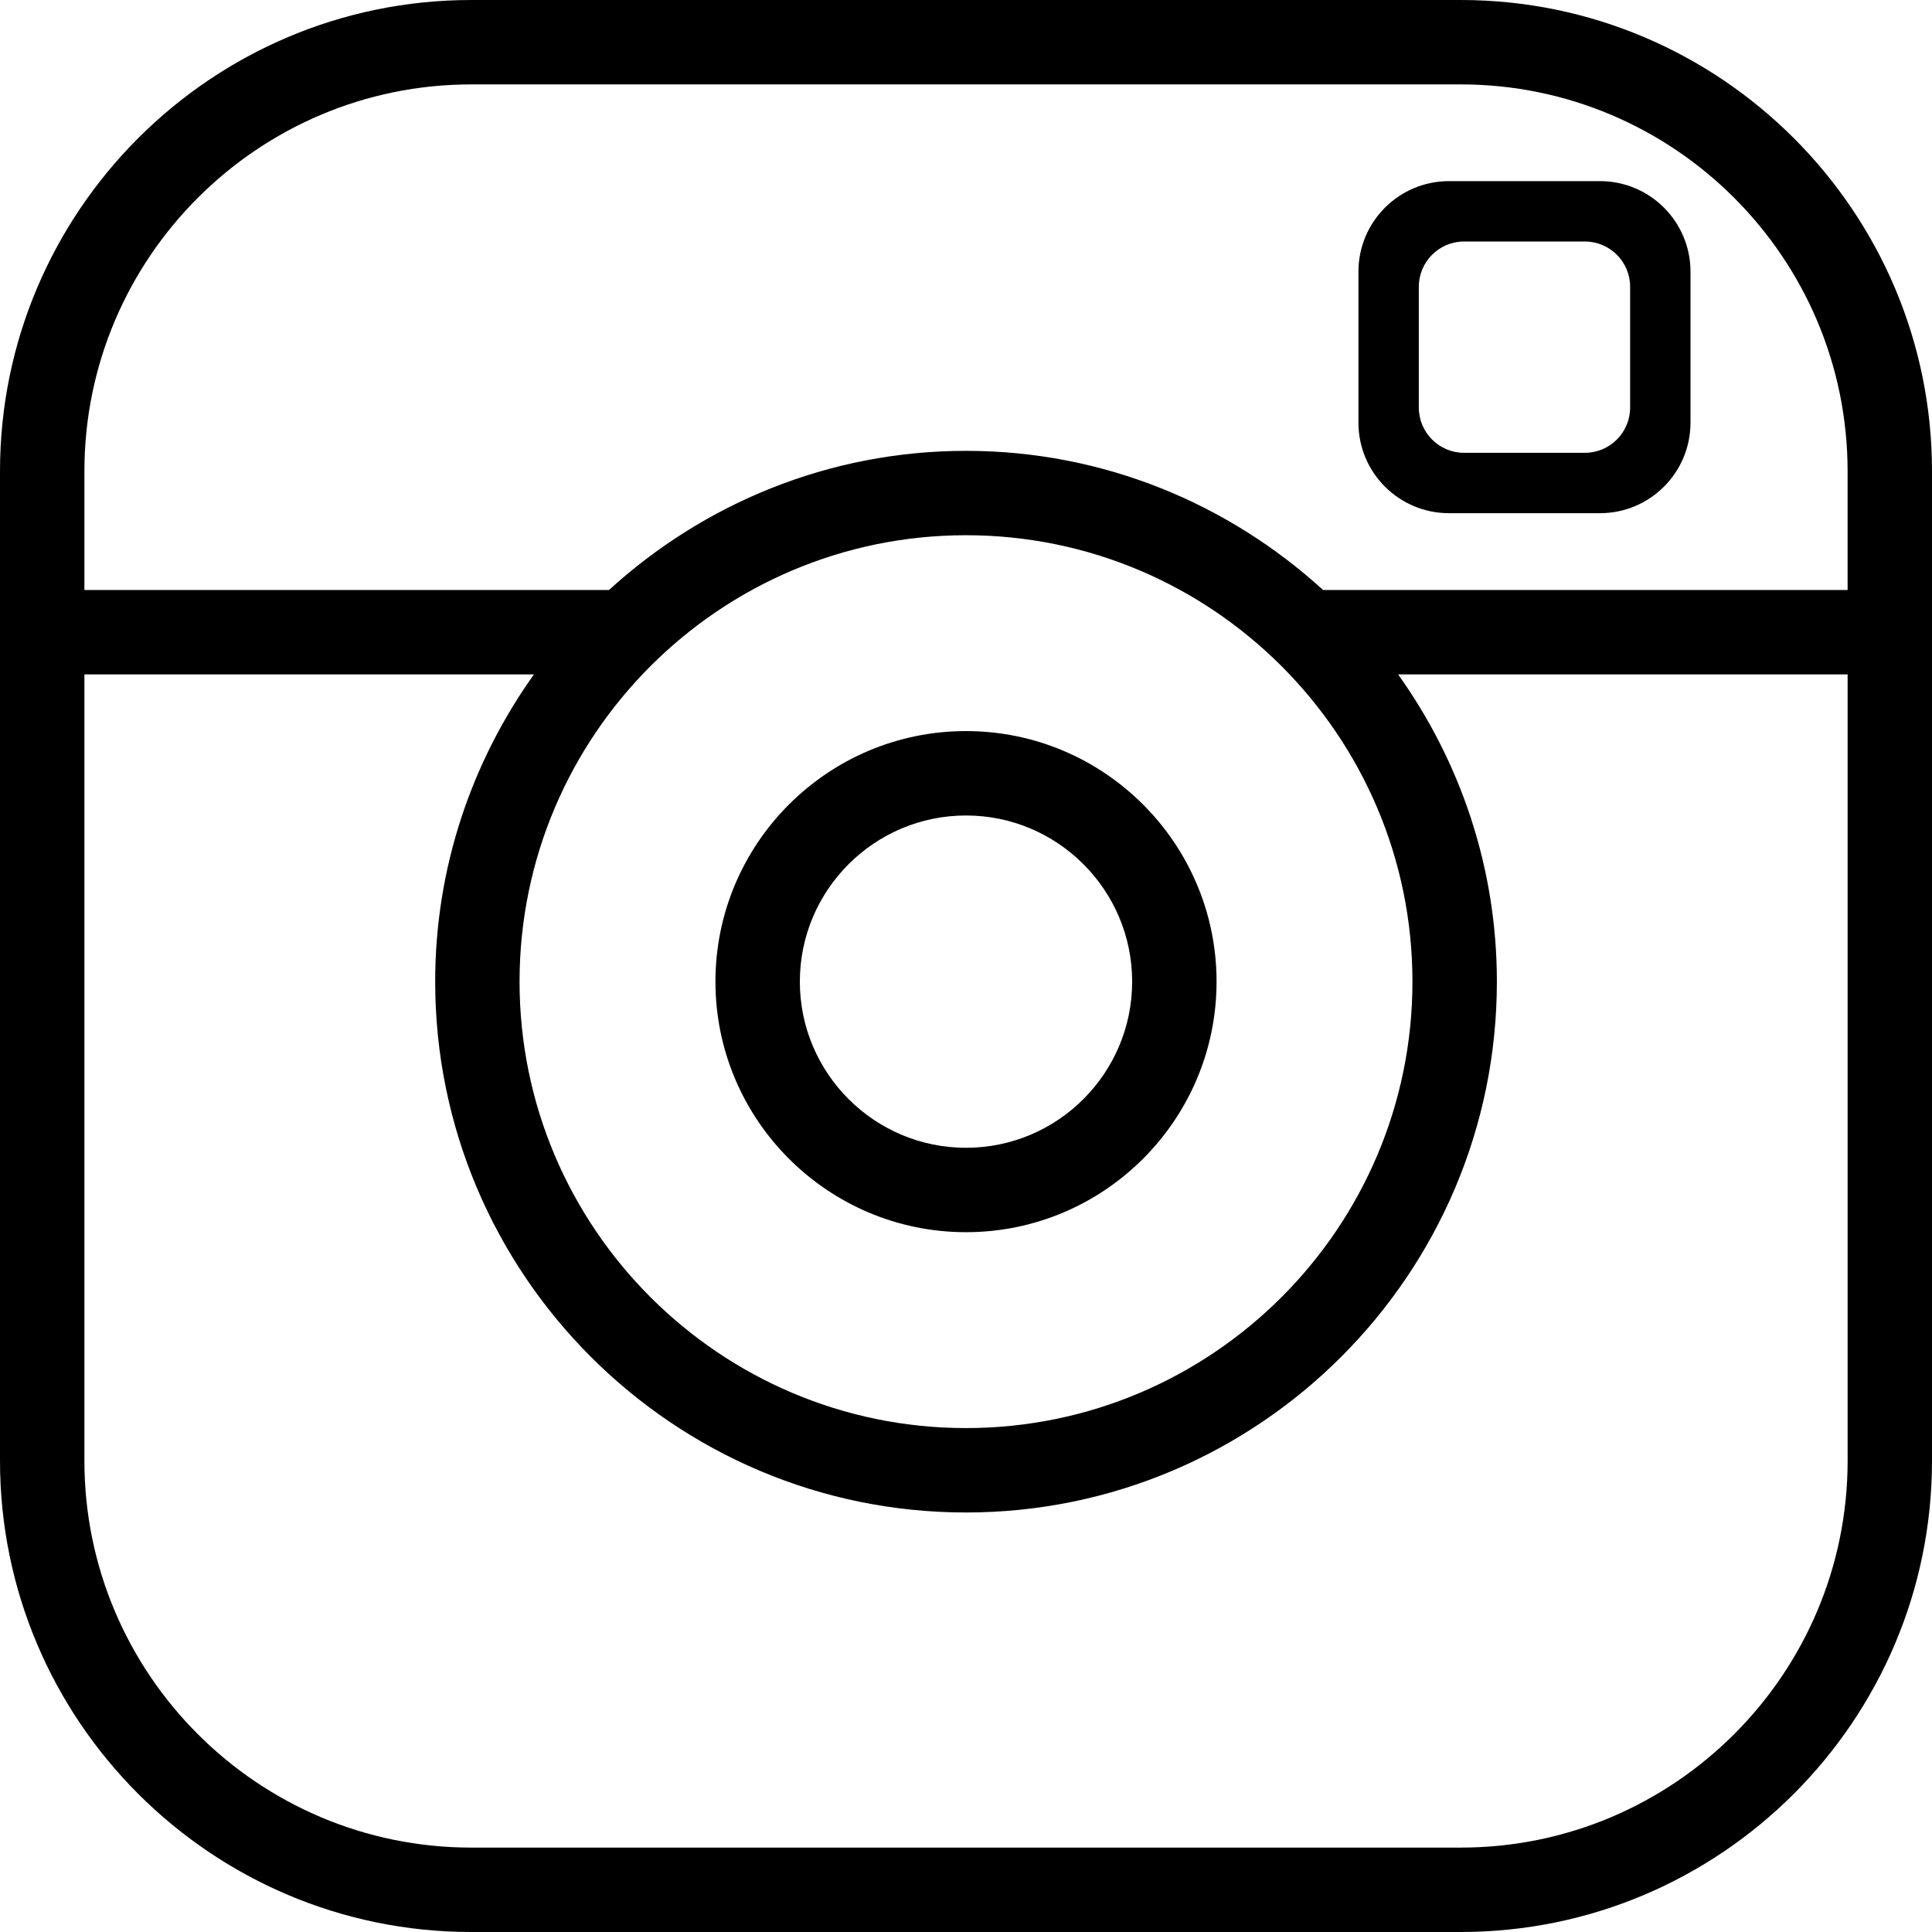
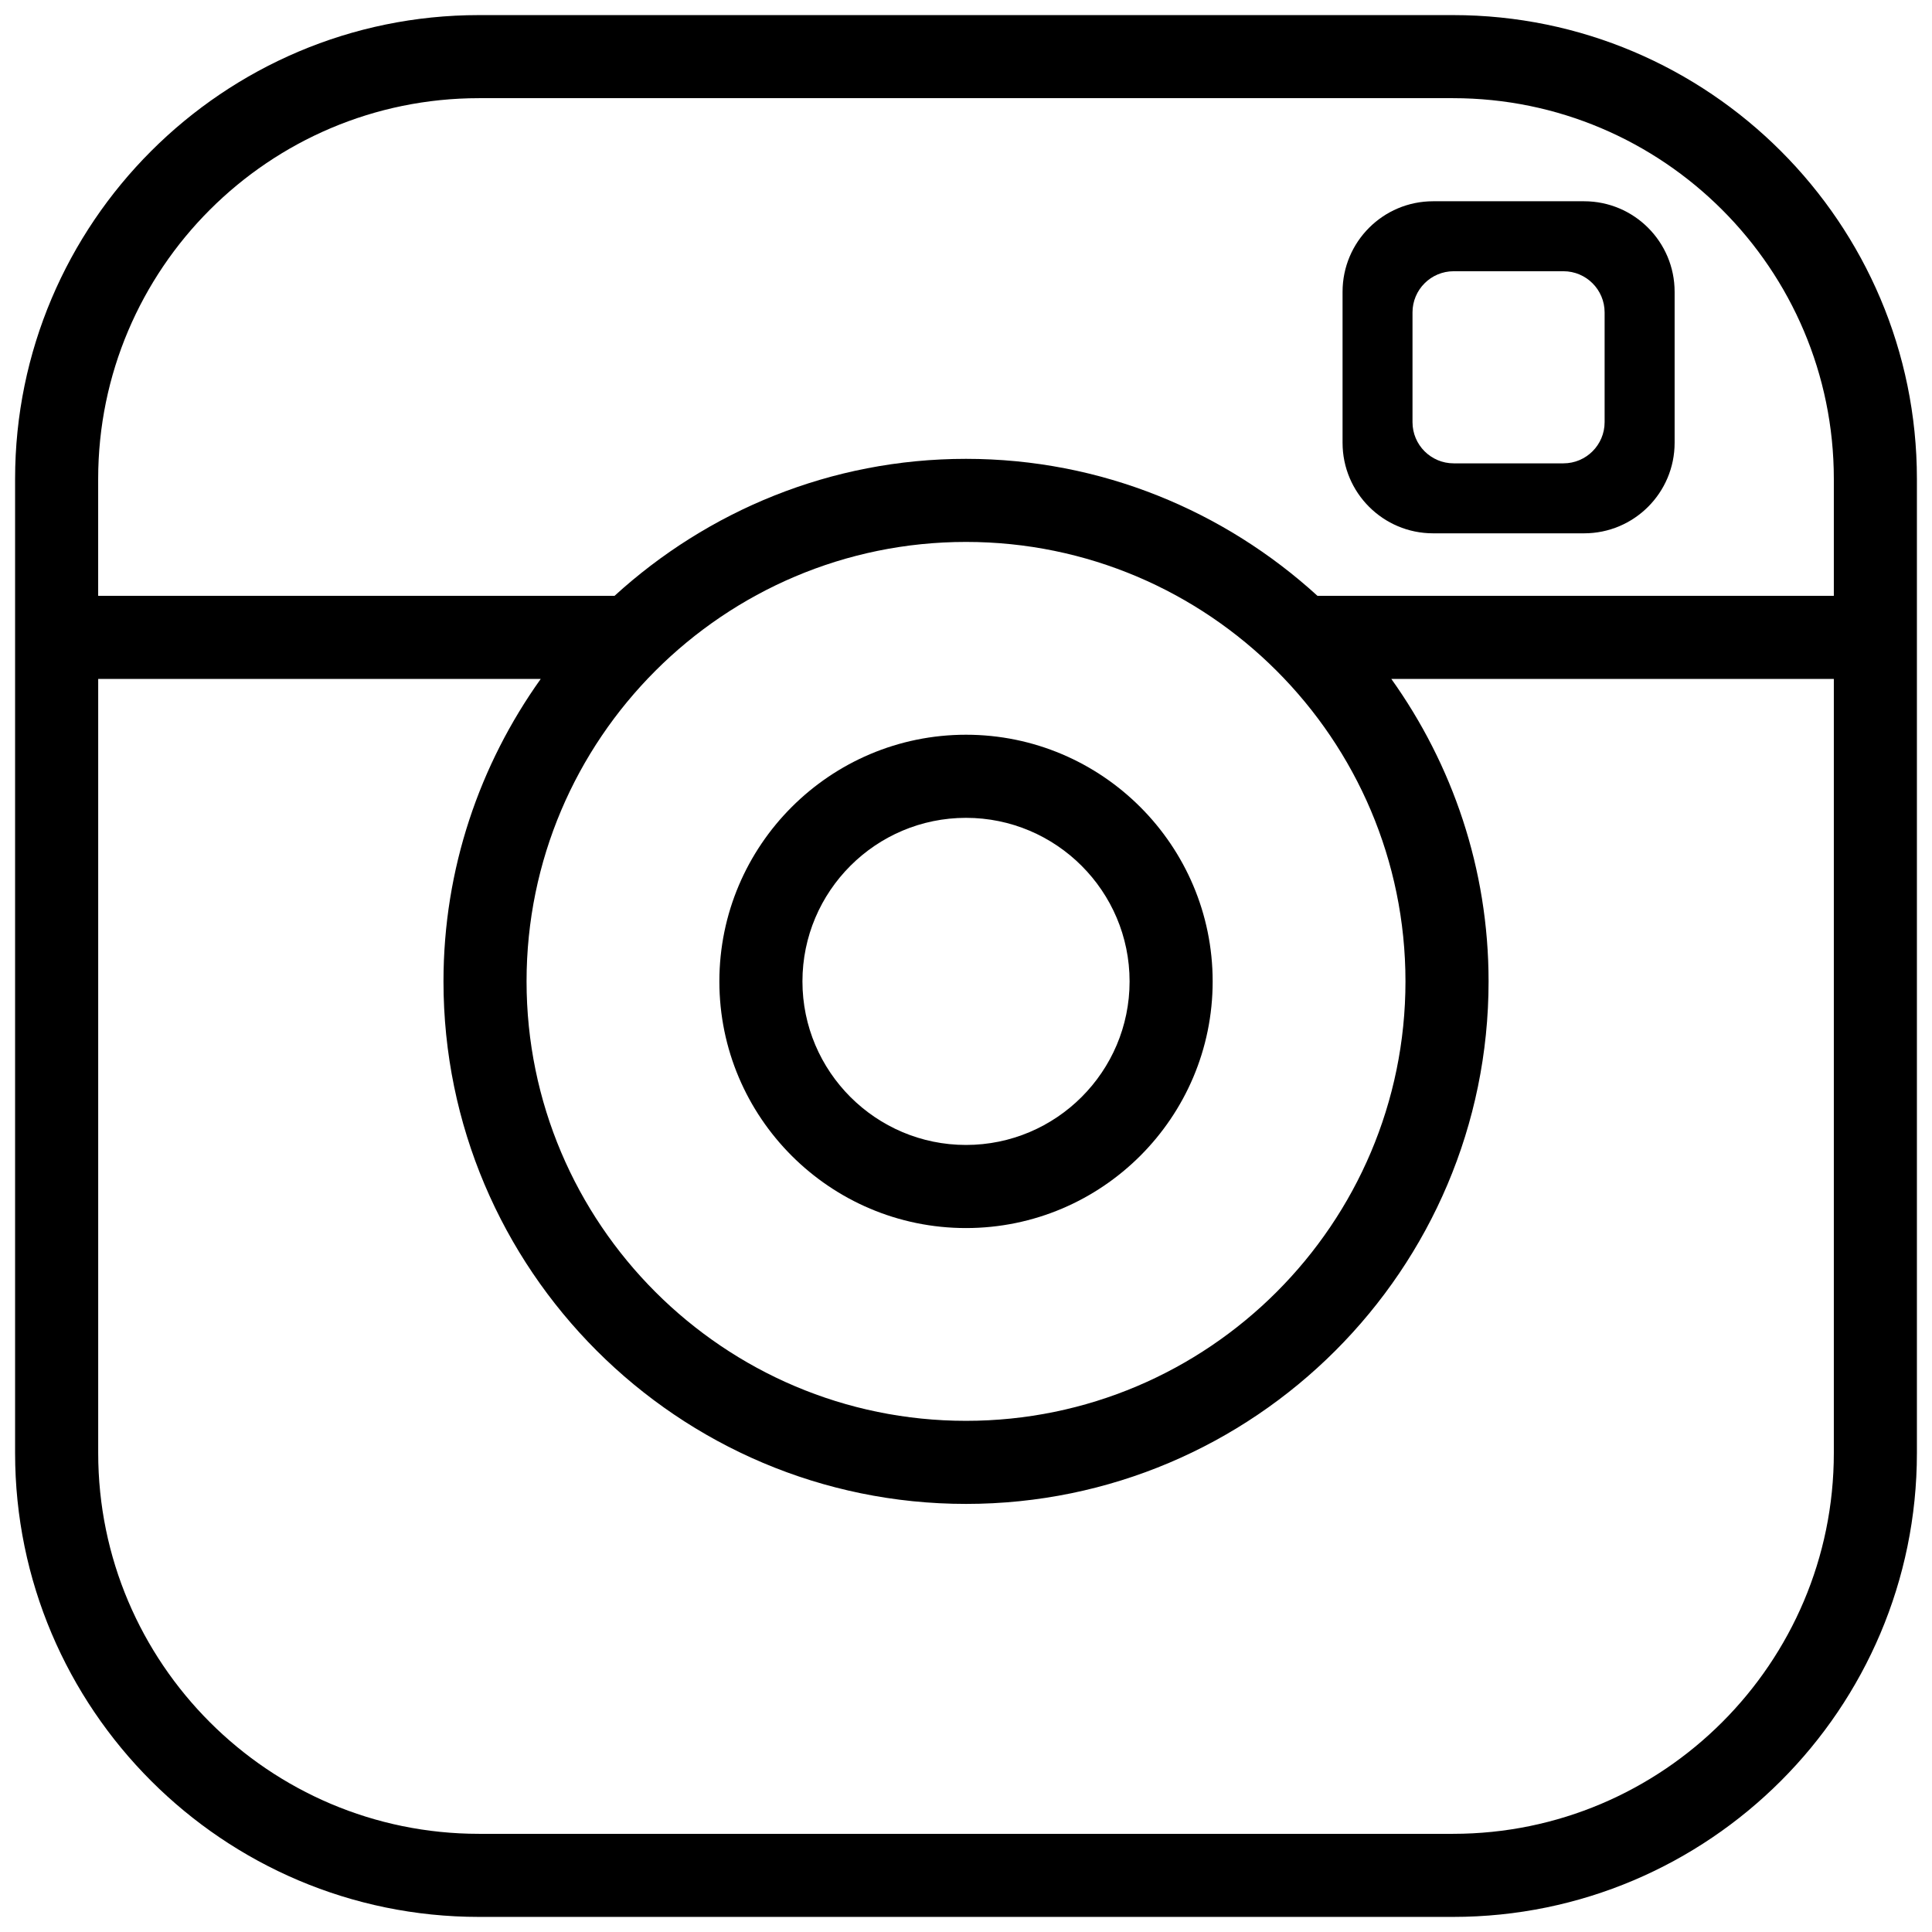
<svg xmlns="http://www.w3.org/2000/svg" version="1.1" id="ui_instagram" x="0px" y="0px" viewBox="0 0 64 64" enable-background="new 0 0 64 64" xml:space="preserve">
-   <path d="M48.39,0H15.61C7.002,0,0,7.002,0,15.61V48.39C0,56.998,7.002,64,15.61,64h32.78C56.998,64,64,56.998,64,48.39V15.61  C64,7.002,56.998,0,48.39,0z M15.61,2.796h32.78c7.066,0,12.814,5.748,12.814,12.814v3.935H43.829  c-3.127-2.853-7.271-4.61-11.828-4.61s-8.701,1.757-11.828,4.61H2.796V15.61C2.796,8.544,8.544,2.796,15.61,2.796z M32,17.73  c8.154,0,14.789,6.634,14.789,14.788c0,8.155-6.635,14.789-14.789,14.789s-14.789-6.634-14.789-14.789  C17.212,24.364,23.846,17.73,32,17.73z M48.39,61.204H15.61c-7.066,0-12.814-5.748-12.814-12.814V22.34h14.892  c-2.051,2.876-3.272,6.384-3.272,10.178c0,9.696,7.889,17.585,17.585,17.585s17.585-7.889,17.585-17.585  c0-3.794-1.22-7.302-3.272-10.178h14.891v26.05C61.204,55.456,55.456,61.204,48.39,61.204z" />
-   <path d="M32,40.818c4.577,0,8.3-3.723,8.3-8.3s-3.723-8.3-8.3-8.3s-8.3,3.723-8.3,8.3S27.424,40.818,32,40.818z M32,27.014  c3.035,0,5.504,2.469,5.504,5.504S35.036,38.022,32,38.022s-5.504-2.469-5.504-5.504S28.965,27.014,32,27.014z" />
-   <path d="M56,9c0-1.657-1.343-3-3-3h-5c-1.657,0-3,1.343-3,3v5c0,1.657,1.343,3,3,3h5c1.657,0,3-1.343,3-3V9z M54,13.5  c0,0.828-0.672,1.5-1.5,1.5h-4c-0.828,0-1.5-0.672-1.5-1.5v-4C47,8.672,47.672,8,48.5,8h4C53.328,8,54,8.672,54,9.5V13.5z" />
+   <path d="M48.134,0.5H15.866C7.393,0.5,0.5,7.393,0.5,15.865v32.269C0.5,56.607,7.393,63.5,15.866,63.5h32.268  c8.473,0,15.366-6.893,15.366-15.366V15.865C63.5,7.393,56.607,0.5,48.134,0.5z M15.866,3.252h32.268  c6.956,0,12.614,5.658,12.614,12.613v3.873H43.643C40.565,16.93,36.486,15.2,32,15.2c-4.486,0-8.565,1.73-11.643,4.538H3.252v-3.873  C3.252,8.91,8.91,3.252,15.866,3.252z M32,17.952c8.027,0,14.558,6.53,14.558,14.558c0,8.027-6.531,14.557-14.558,14.557  c-8.027,0-14.557-6.53-14.557-14.557C17.442,24.483,23.973,17.952,32,17.952z M48.134,60.748H15.866  c-6.955,0-12.613-5.658-12.613-12.614V22.491h14.659c-2.019,2.831-3.221,6.284-3.221,10.019c0,9.545,7.765,17.309,17.31,17.309  c9.545,0,17.31-7.765,17.31-17.309c0-3.735-1.201-7.188-3.221-10.019h14.658v25.643C60.748,55.09,55.09,60.748,48.134,60.748z" />
+   <path d="M32,40.681c4.506,0,8.171-3.665,8.171-8.17S36.506,24.339,32,24.339c-4.505,0-8.17,3.665-8.17,8.171  S27.494,40.681,32,40.681z M32,27.092c2.988,0,5.419,2.431,5.419,5.419S34.988,37.928,32,37.928c-2.988,0-5.418-2.431-5.418-5.418  S29.012,27.092,32,27.092z" />
+   <path d="M52.474,6.667h-5c-1.657,0-3,1.343-3,3v5c0,1.657,1.343,3,3,3h5c1.657,0,3-1.343,3-3v-5  C55.474,8.01,54.131,6.667,52.474,6.667z M48.155,15.349c-0.753,0-1.364-0.611-1.364-1.364v-3.636c0-0.753,0.611-1.364,1.364-1.364  h3.636c0.753,0,1.364,0.611,1.364,1.364v3.636c0,0.753-0.611,1.364-1.364,1.364H48.155z" />
</svg>
